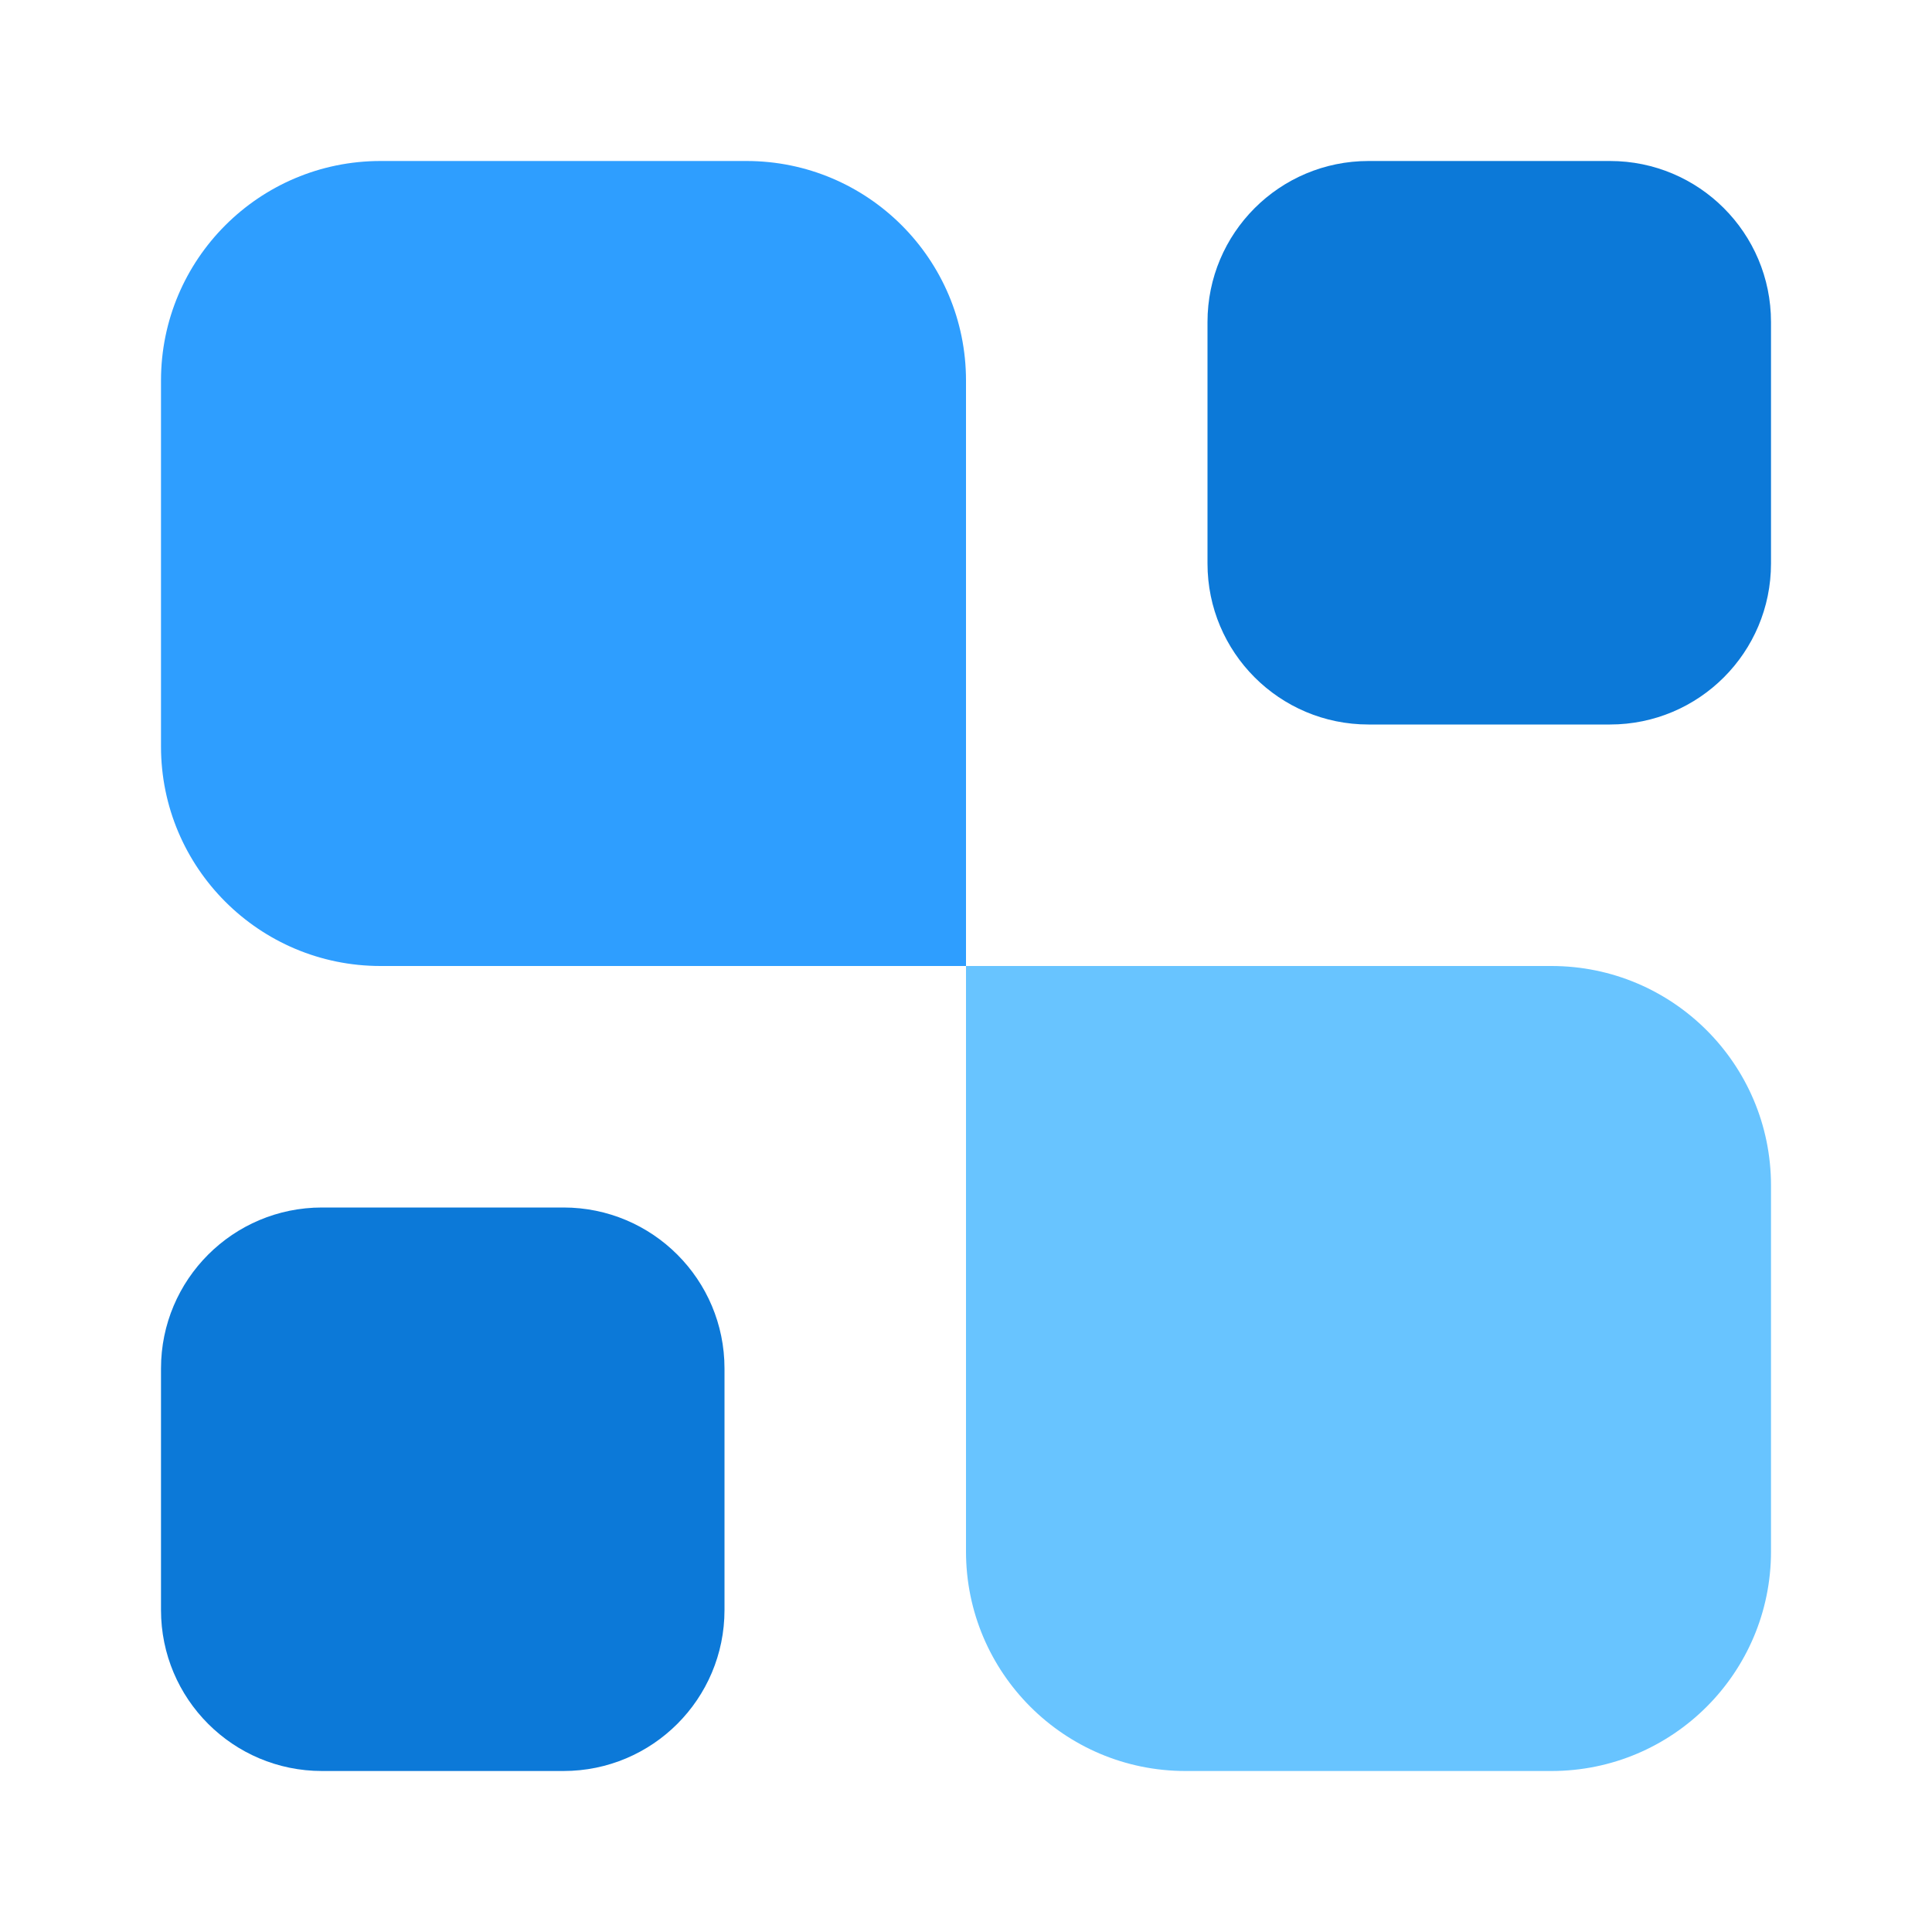
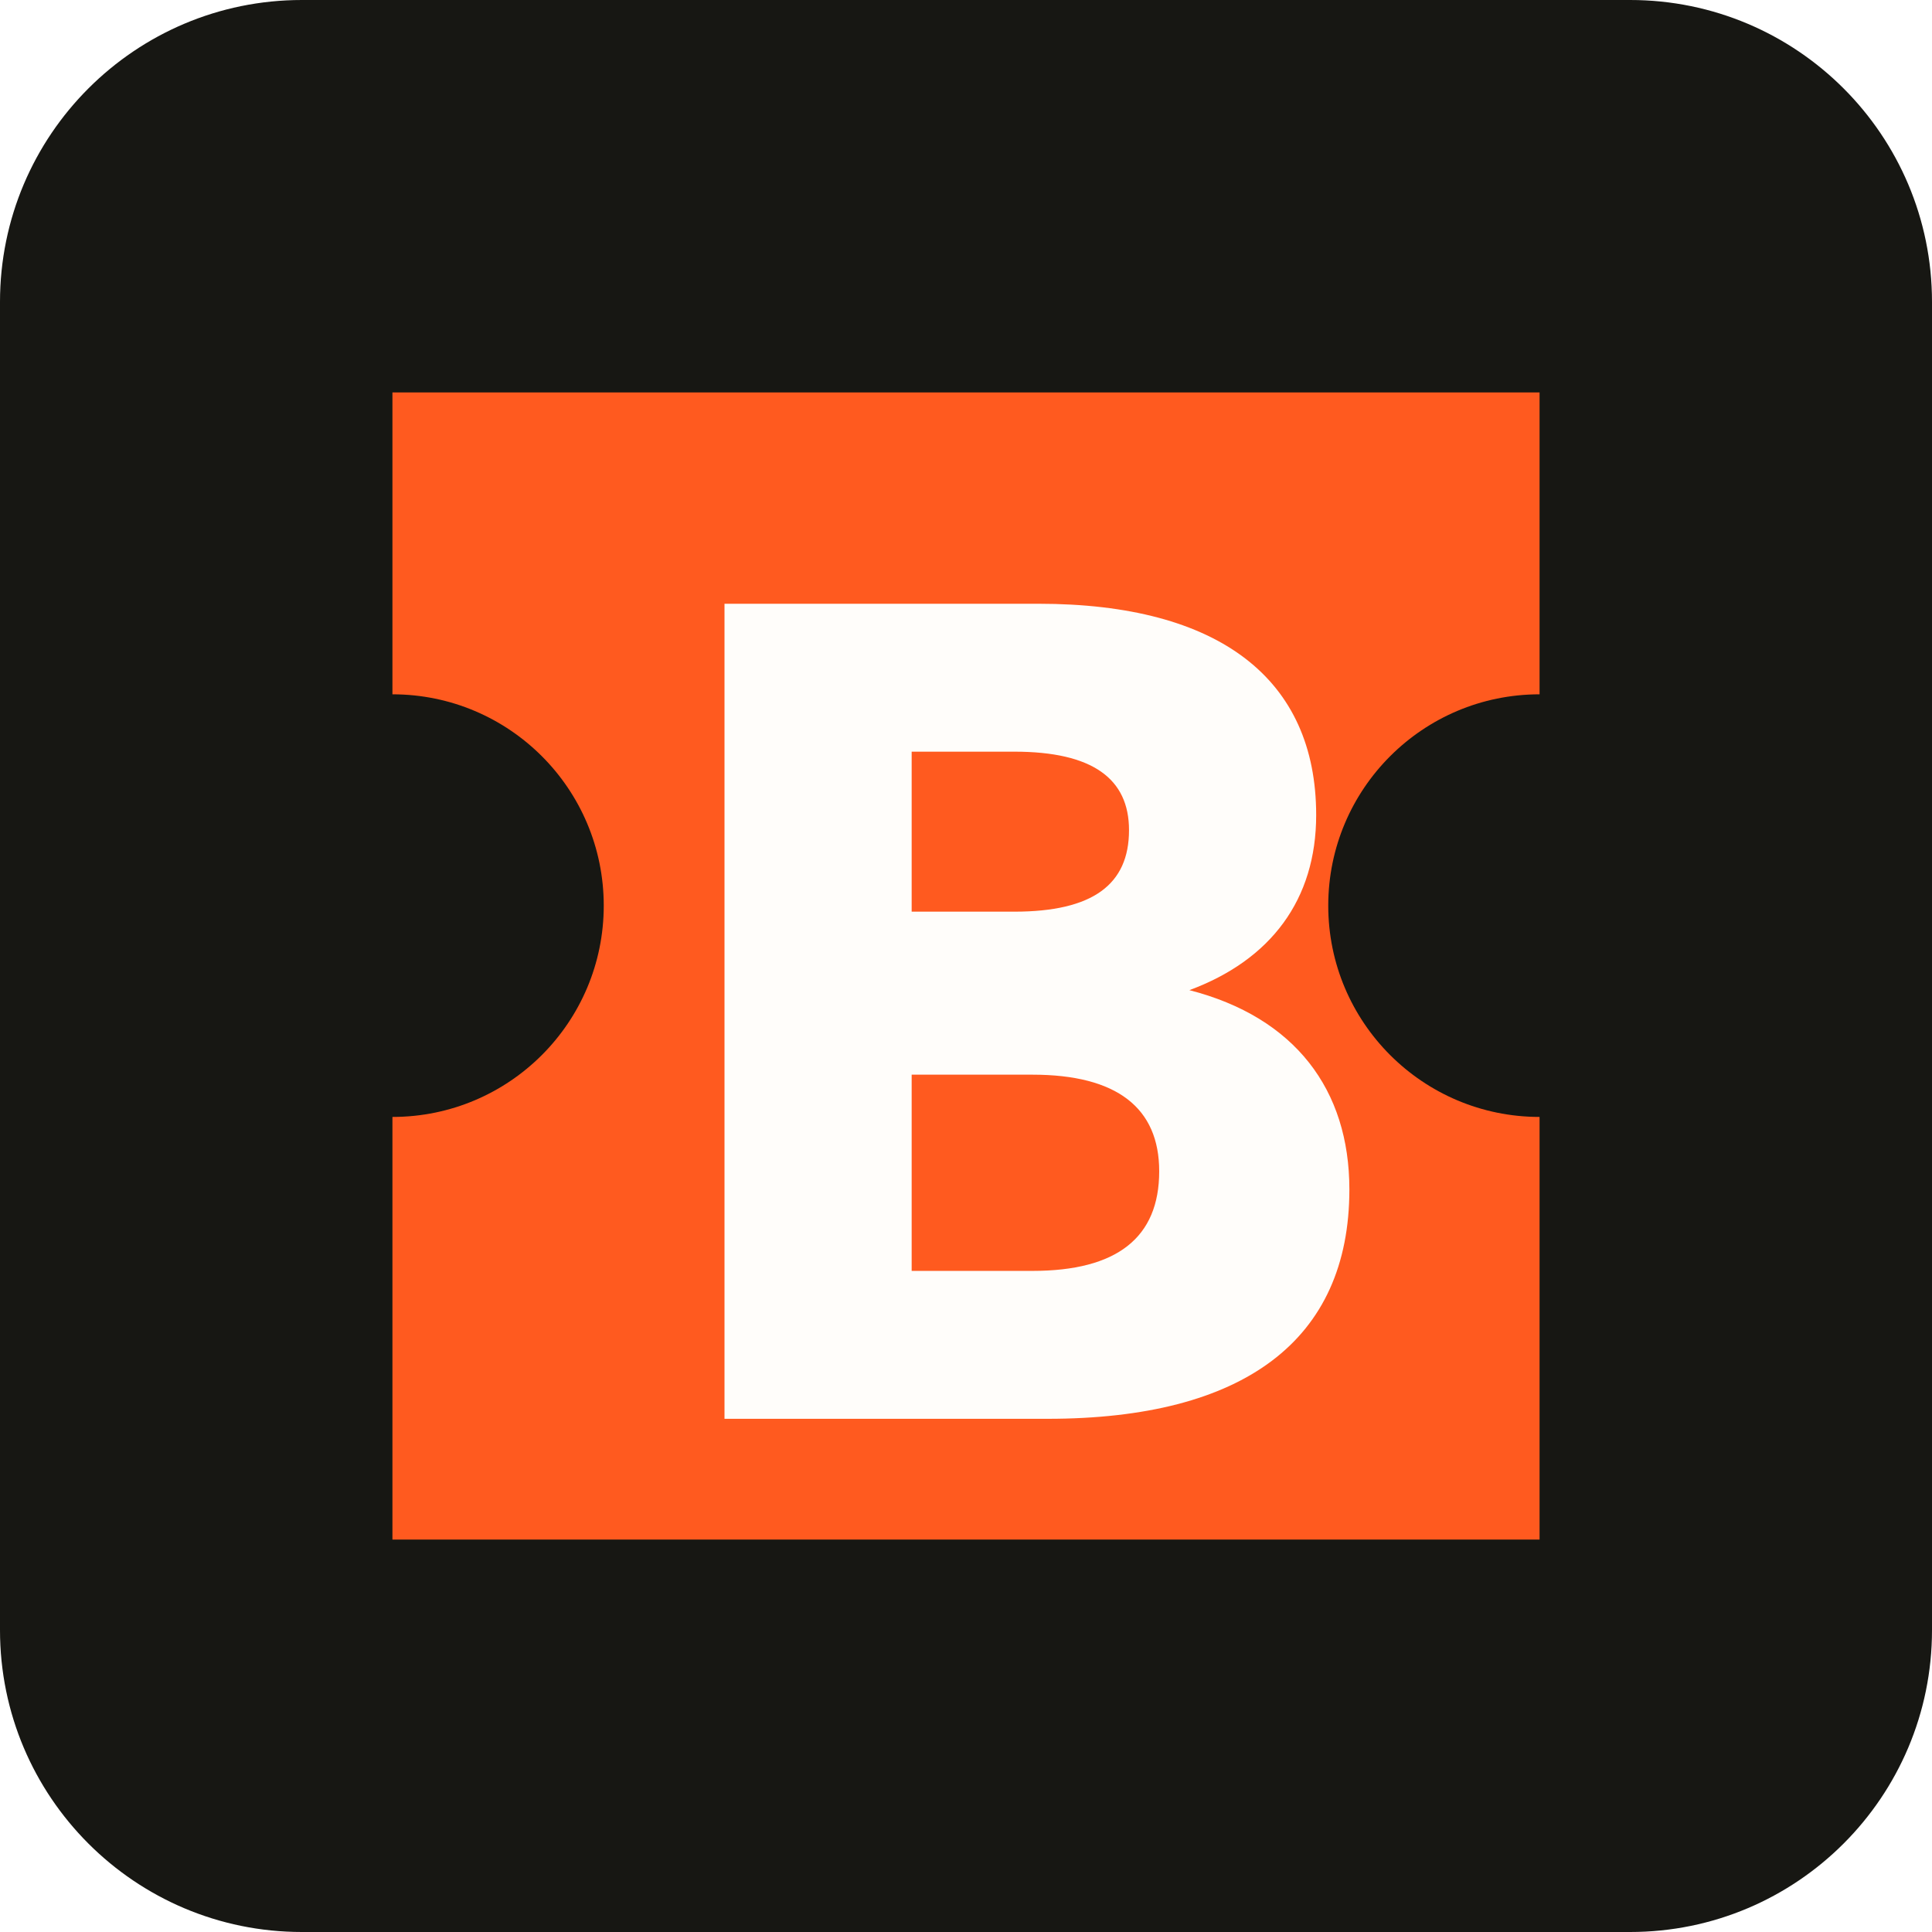
- <svg xmlns="http://www.w3.org/2000/svg" width="24" height="24" viewBox="0 0 24 24" fill="none">
-   <path d="M22 19.273C22 20.779 20.779 22 19.273 22H14.727C13.221 22 12 20.779 12 19.273V12H19.273C20.779 12 22 13.221 22 14.727V19.273Z" fill="#68C4FF" />
-   <path d="M20 2C21.105 2 22 2.895 22 4V7C22 8.105 21.105 9 20 9H17C15.895 9 15 8.105 15 7V4C15 2.895 15.895 2 17 2H20Z" fill="#0C79D8" />
-   <path d="M7 15C8.105 15 9 15.895 9 17V20C9 21.105 8.105 22 7 22H4C2.895 22 2 21.105 2 20V17C2 15.895 2.895 15 4 15H7Z" fill="#0C79D8" />
-   <path d="M12 12H4.727C3.221 12 2 10.779 2 9.273V4.727C2 3.221 3.221 2 4.727 2H9.273C10.779 2 12 3.221 12 4.727V12Z" fill="#2E9EFF" />
+ <svg xmlns="http://www.w3.org/2000/svg" viewBox="0 0 64 64" role="img" aria-label="BeCore Tickets">
+   <rect width="64" height="64" rx="10" fill="#171713" />
+   <path fill="#ff5a1f" d="M13 13h38v10a7 7 0 0 0 0 14v14H13V37a7 7 0 0 0 0-14V13Z" />
+   <path fill="#fffdfa" d="M24 20h10.4c6 0 9.2 2.5 9.2 7 0 2.8-1.5 4.8-4.2 5.8 3.5.9 5.3 3.3 5.3 6.6 0 5-3.5 7.6-10 7.6H24V20Zm9.6 10.2c2.6 0 3.8-.9 3.8-2.7 0-1.7-1.2-2.6-3.8-2.6h-3.4v5.3h3.4Zm.6 11.9c2.8 0 4.2-1.1 4.2-3.3 0-2.1-1.4-3.2-4.2-3.2h-4v6.5h4Z" />
</svg>
